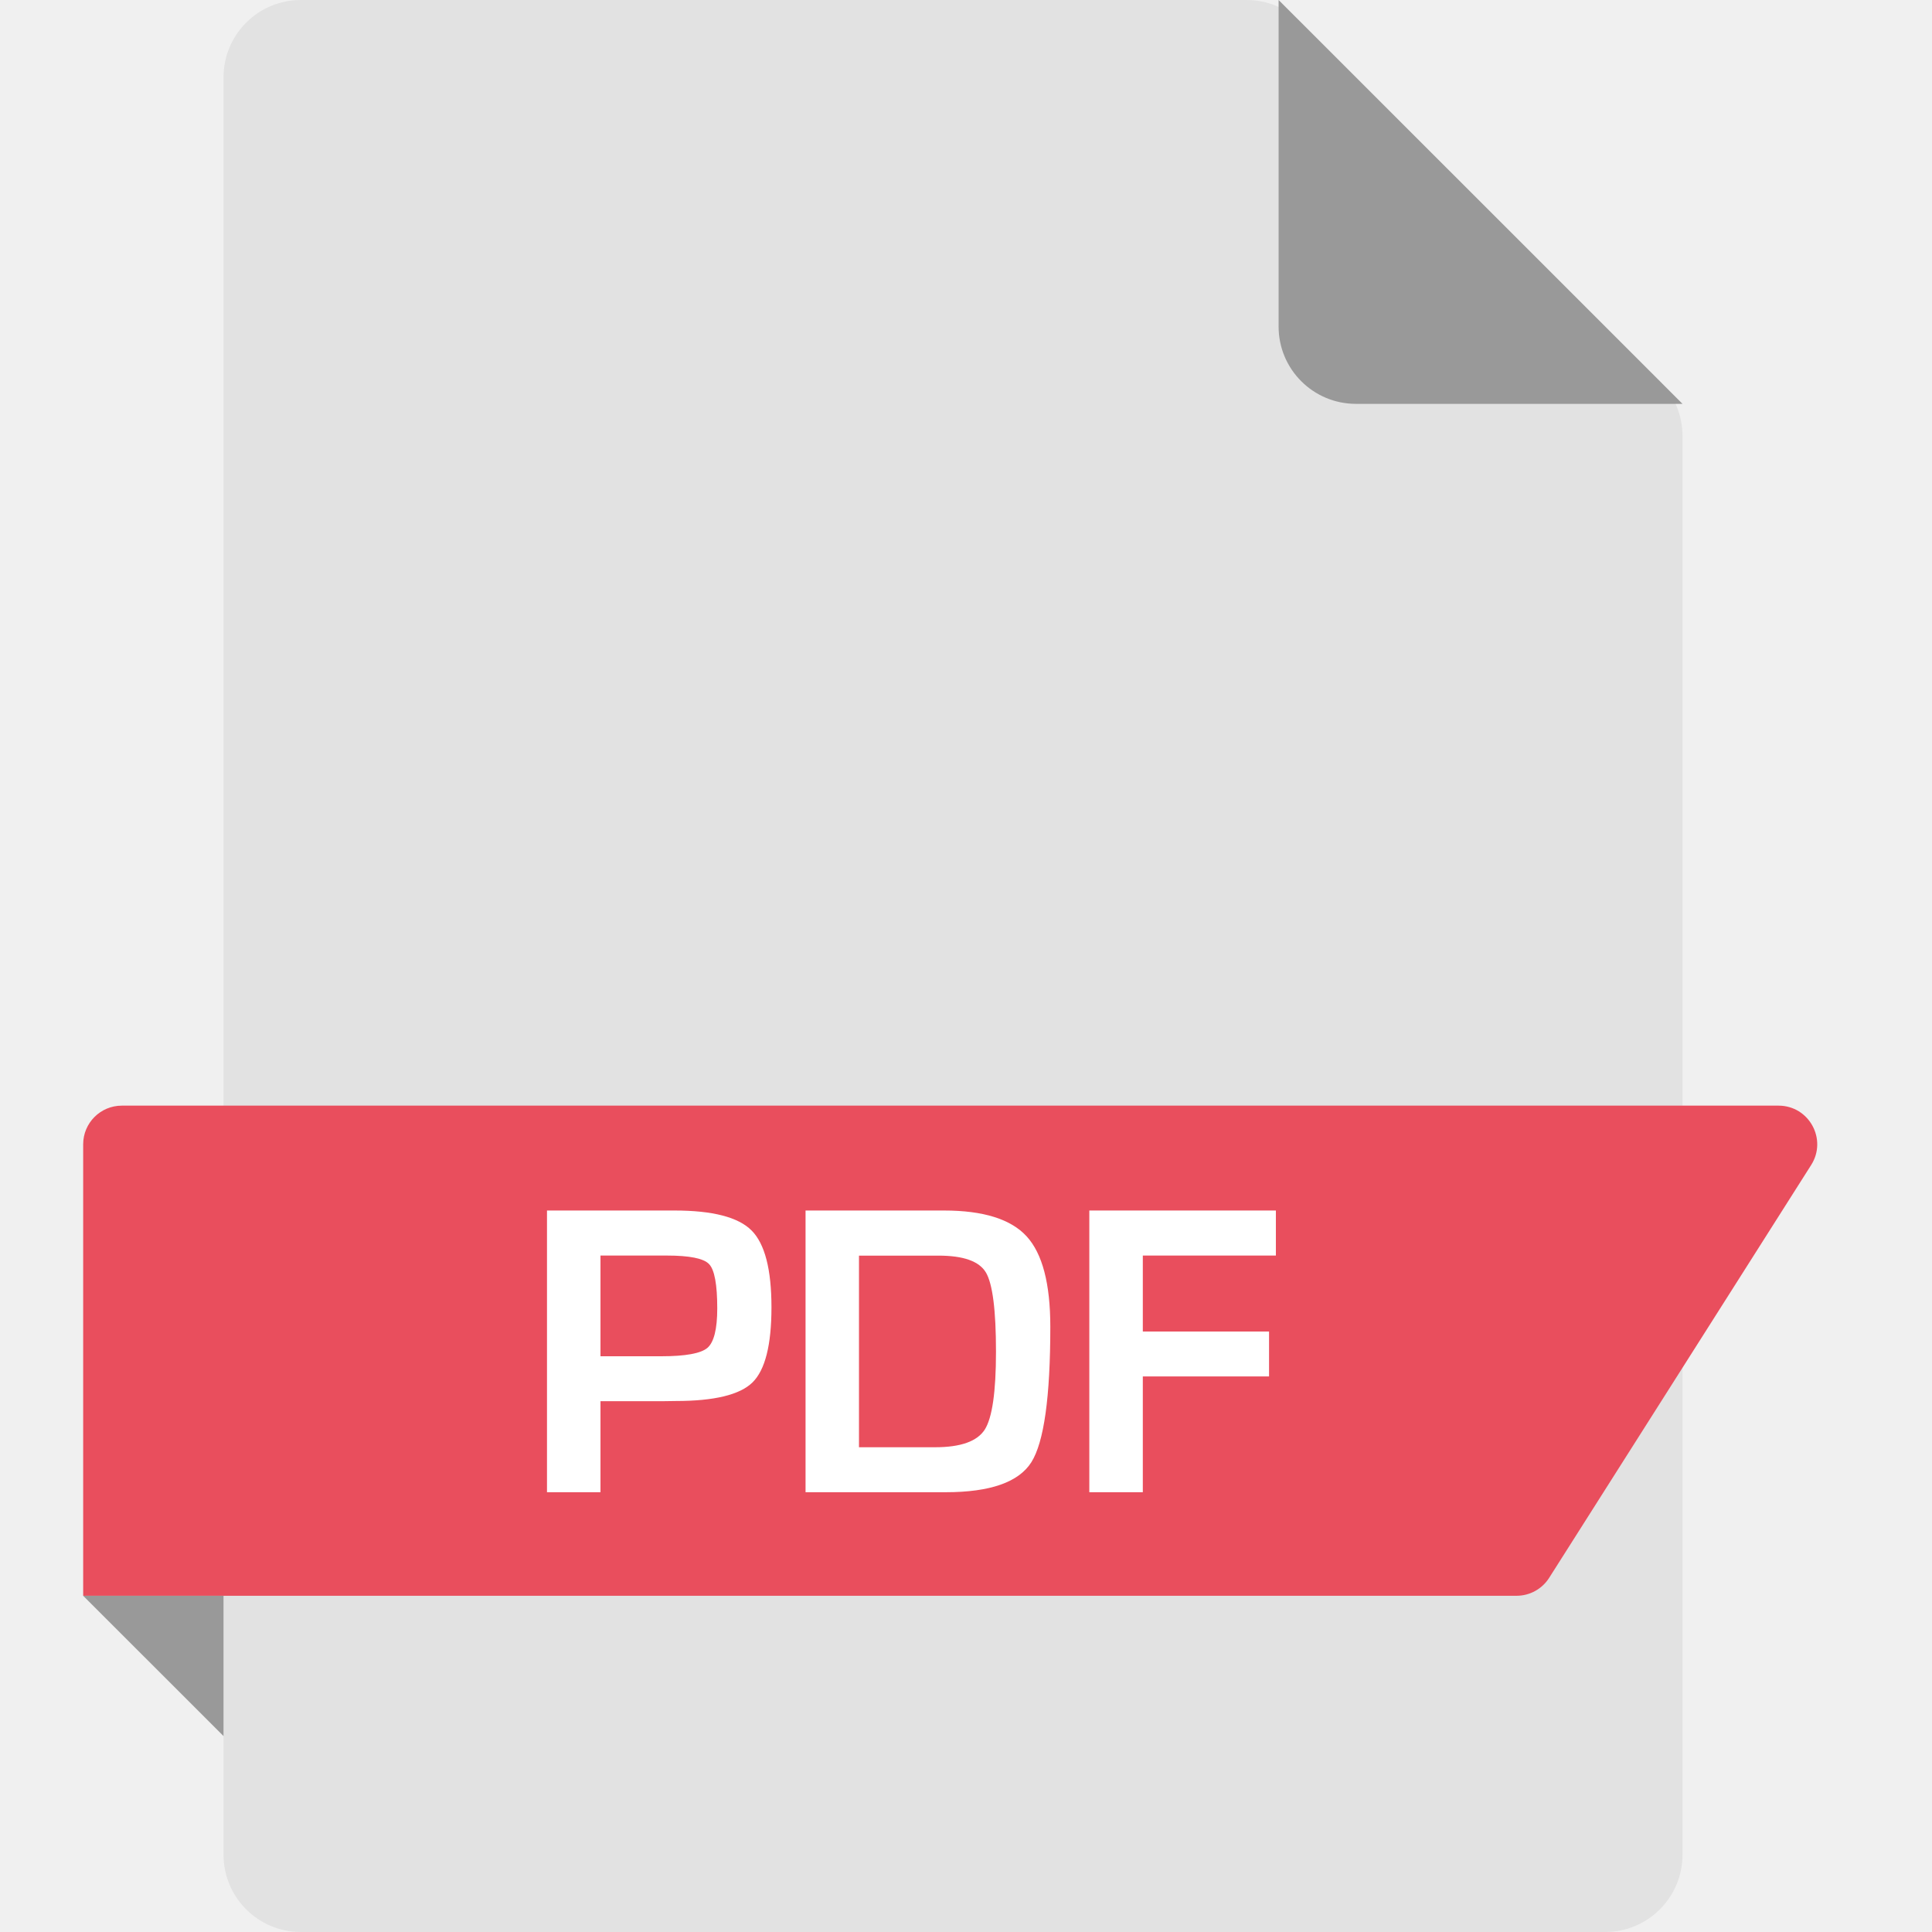
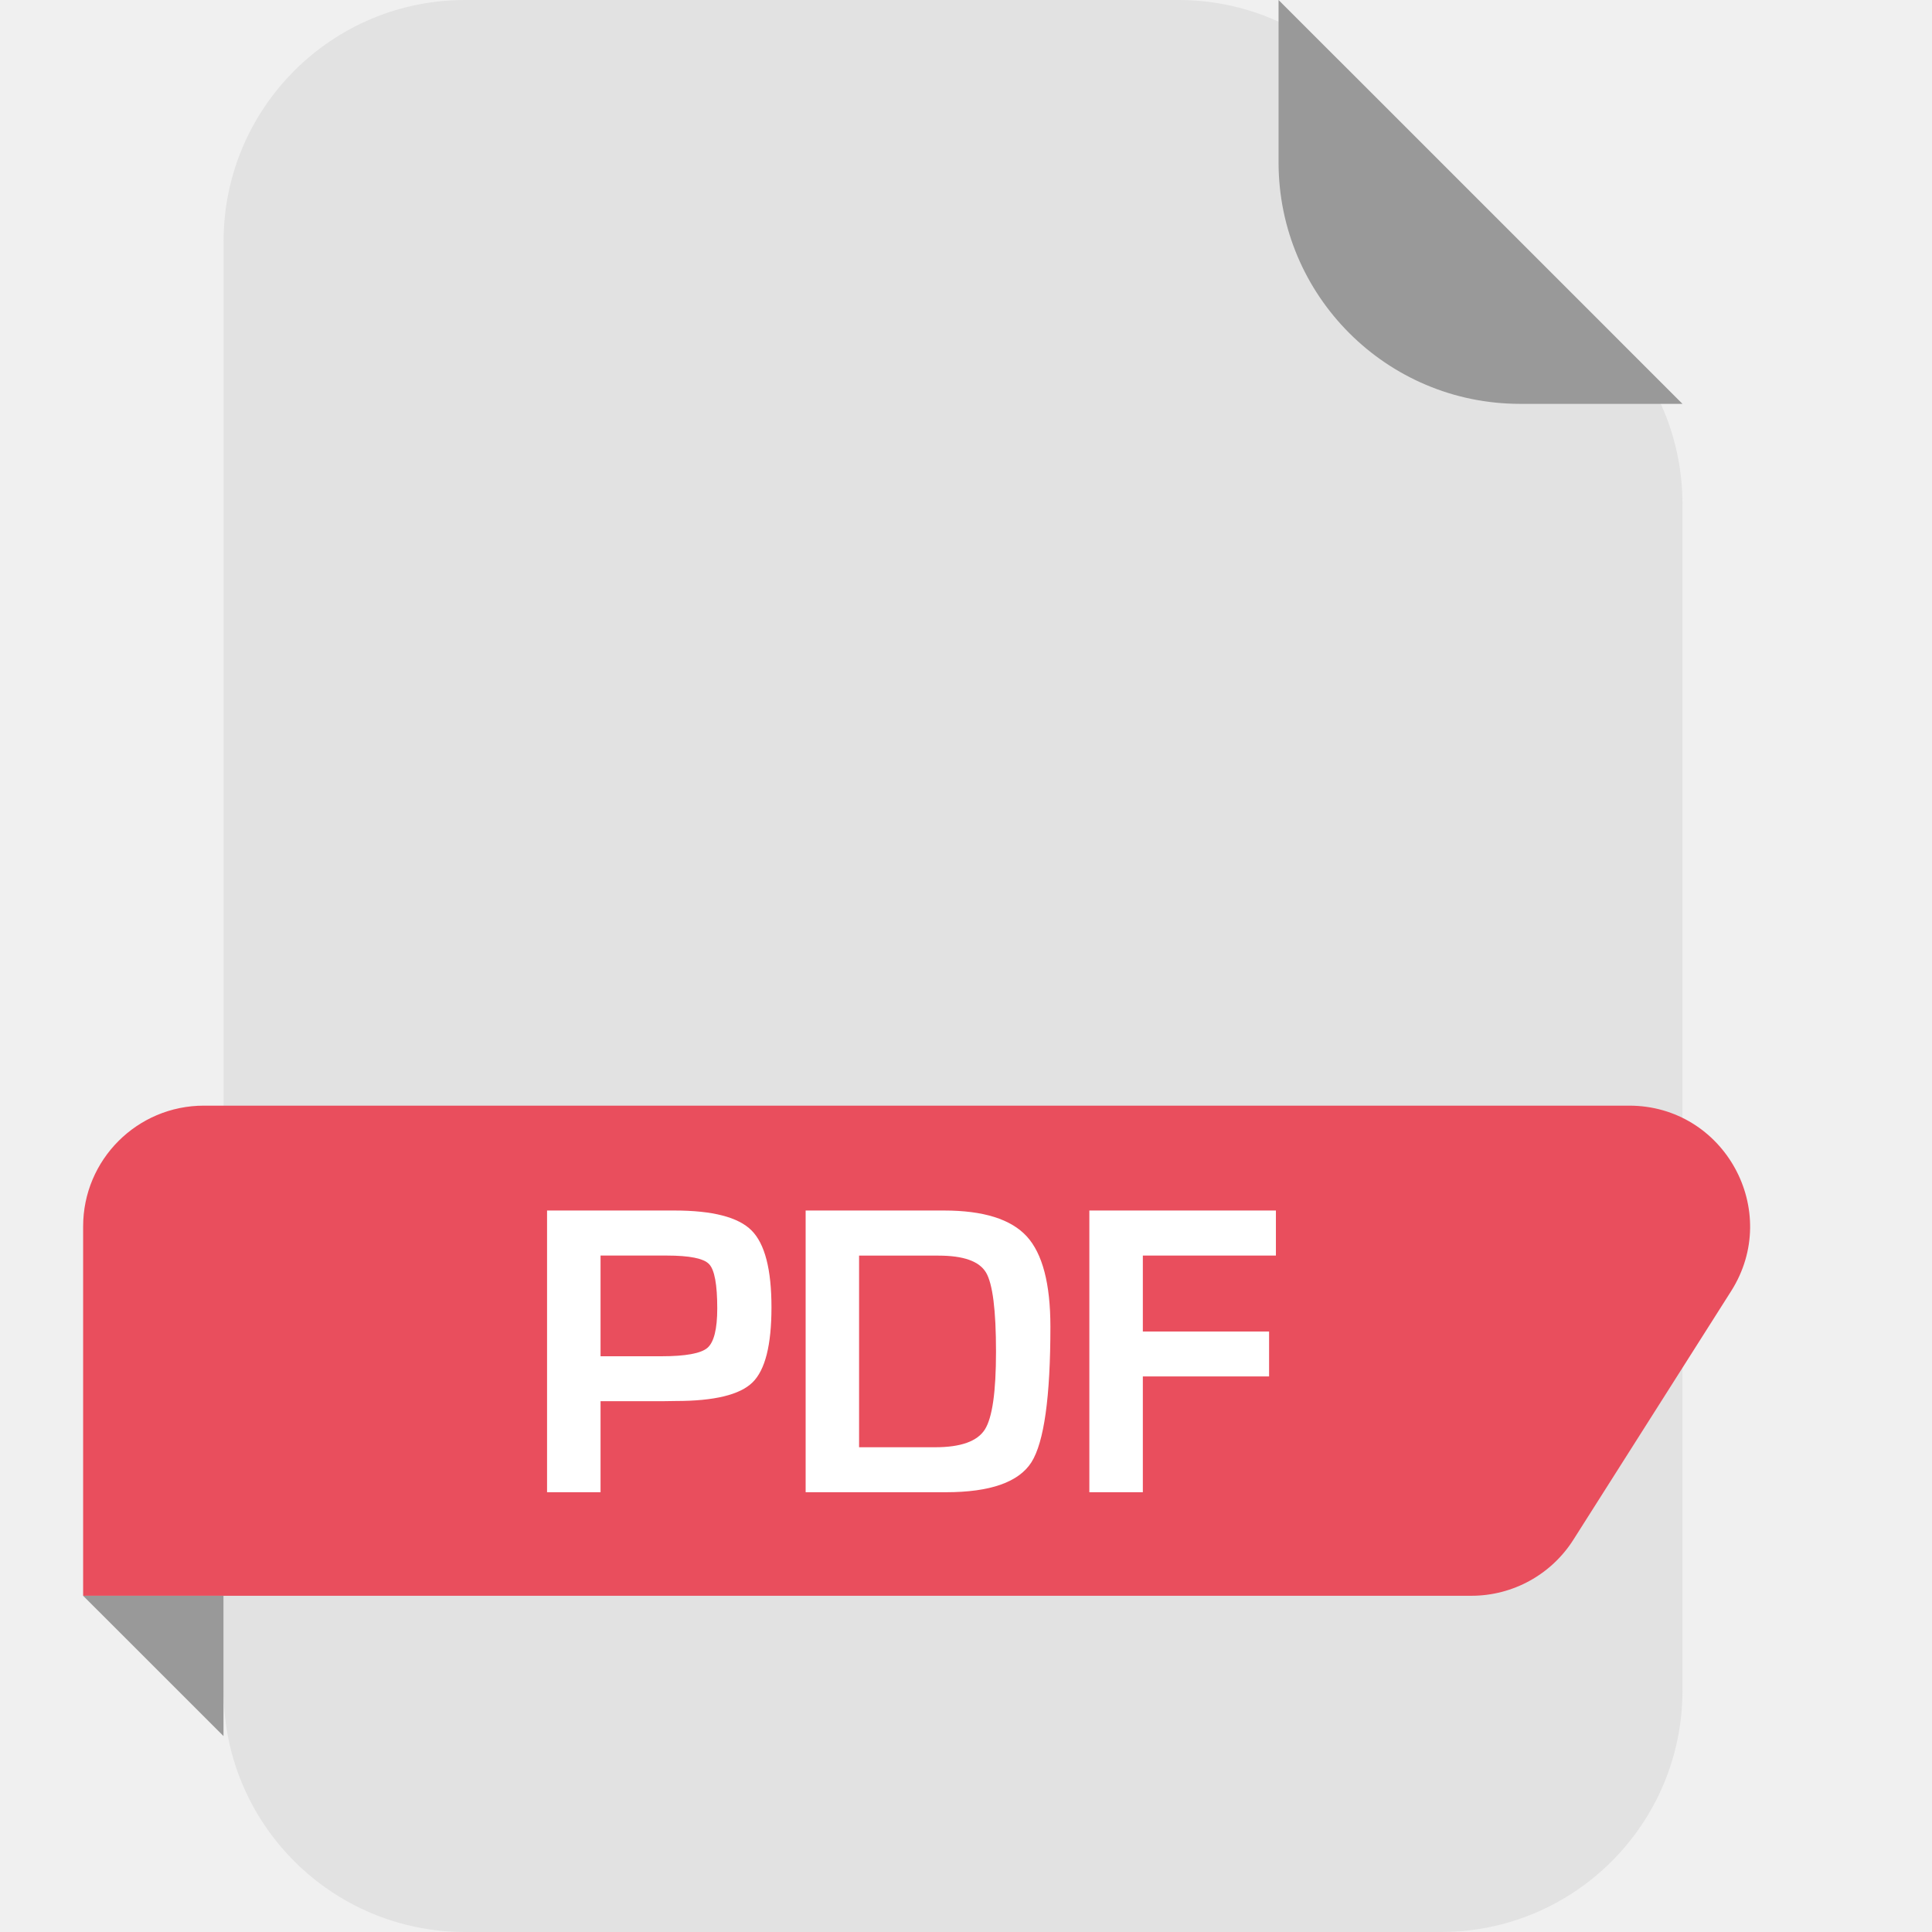
- <svg xmlns="http://www.w3.org/2000/svg" width="100" height="100" viewBox="0 0 100 100" fill="none">
-   <path d="M64.526 0C65.587 0 66.604 0.421 67.354 1.172L85.914 19.732C86.665 20.482 87.086 21.499 87.086 22.56V96C87.086 98.209 85.295 100 83.086 100H15.57C13.361 100 11.57 98.209 11.57 96V4C11.57 1.791 13.361 0 15.57 0H64.526Z" fill="#E2E2E2" />
-   <path d="M87.086 20.903H70.18C67.971 20.903 66.18 19.112 66.18 16.903V0L87.086 20.903Z" fill="#999999" />
-   <path d="M80.184 81.669C79.818 82.247 79.18 82.597 78.496 82.597H4.305V59.228C4.305 58.124 5.2 57.228 6.305 57.228H92.057C93.634 57.228 94.591 58.968 93.746 60.3L80.184 81.669Z" fill="#E94E5D" />
-   <path d="M11.57 89.859V82.597H4.305L11.57 89.859Z" fill="#999999" />
-   <path d="M28.312 77.237V62.656H34.188H34.913C36.884 62.656 38.216 63 38.9 63.688C39.587 64.375 39.931 65.703 39.931 67.666C39.931 69.616 39.603 70.912 38.95 71.553C38.297 72.194 36.972 72.516 34.978 72.516L34.337 72.525H31.081V77.237H28.312ZM31.078 70.2H34.228C35.481 70.2 36.278 70.053 36.616 69.766C36.953 69.475 37.125 68.794 37.125 67.722C37.125 66.487 36.984 65.725 36.703 65.431C36.422 65.134 35.691 64.987 34.509 64.987H31.081V70.2H31.078Z" fill="white" />
-   <path d="M41.695 77.237V62.656H48.861C50.898 62.656 52.323 63.103 53.139 63.994C53.955 64.884 54.364 66.444 54.364 68.672C54.364 72.309 54.036 74.647 53.383 75.684C52.727 76.719 51.248 77.237 48.948 77.237H41.695ZM44.461 74.909H48.402C49.727 74.909 50.58 74.603 50.97 73.997C51.358 73.388 51.552 72.044 51.552 69.963C51.552 67.812 51.377 66.447 51.03 65.862C50.68 65.278 49.861 64.991 48.573 64.991H44.461V74.909Z" fill="white" />
-   <path d="M59.152 64.987V68.919H65.686V71.244H59.152V77.237H56.383V62.656H66.039V64.987H59.152Z" fill="white" />
+ <svg xmlns="http://www.w3.org/2000/svg" width="32" height="32" viewBox="0 0 32 32" fill="none">
+   <path d="M19.522 0C20.582 0 21.6 0.421 22.35 1.172L26.696 5.517C27.446 6.268 27.867 7.285 27.867 8.346V28C27.867 30.209 26.077 32 23.867 32H7.703C5.493 32 3.703 30.209 3.703 28V4C3.703 1.791 5.493 0 7.703 0H19.522Z" fill="#E2E2E2" />
+   <path d="M27.867 6.689H25.177C22.968 6.689 21.177 4.898 21.177 2.689V0L27.867 6.689Z" fill="#999999" />
+   <path d="M26.06 25.503C25.693 26.081 25.056 26.431 24.371 26.431H1.377V20.313C1.377 19.208 2.273 18.313 3.377 18.313H26.984C28.561 18.313 29.518 20.053 28.673 21.385L26.06 25.503Z" fill="#E94E5D" />
+   <path d="M3.702 28.755V26.431H1.377L3.702 28.755Z" fill="#999999" />
+   <path d="M9.061 24.716V20.05H10.941H11.172C11.803 20.05 12.229 20.16 12.448 20.38C12.668 20.6 12.778 21.025 12.778 21.653C12.778 22.277 12.674 22.692 12.464 22.897C12.255 23.102 11.832 23.205 11.194 23.205L10.989 23.208H9.947V24.716H9.061ZM9.946 22.464H10.954C11.354 22.464 11.61 22.417 11.717 22.325C11.825 22.232 11.88 22.014 11.88 21.671C11.88 21.276 11.835 21.032 11.745 20.938C11.655 20.843 11.421 20.796 11.043 20.796H9.947V22.464H9.946Z" fill="white" />
+   <path d="M13.344 24.716V20.05H15.636C16.288 20.05 16.744 20.193 17.006 20.478C17.267 20.763 17.398 21.262 17.398 21.975C17.398 23.139 17.293 23.887 17.084 24.219C16.873 24.55 16.401 24.716 15.665 24.716H13.344ZM14.229 23.971H15.489C15.914 23.971 16.186 23.873 16.311 23.679C16.436 23.484 16.497 23.054 16.497 22.388C16.497 21.7 16.442 21.263 16.331 21.076C16.218 20.889 15.957 20.797 15.544 20.797H14.229V23.971Z" fill="white" />
+   <path d="M18.929 20.796V22.054H21.02V22.798H18.929V24.716H18.043V20.05H21.133V20.796H18.929Z" fill="white" />
</svg>
